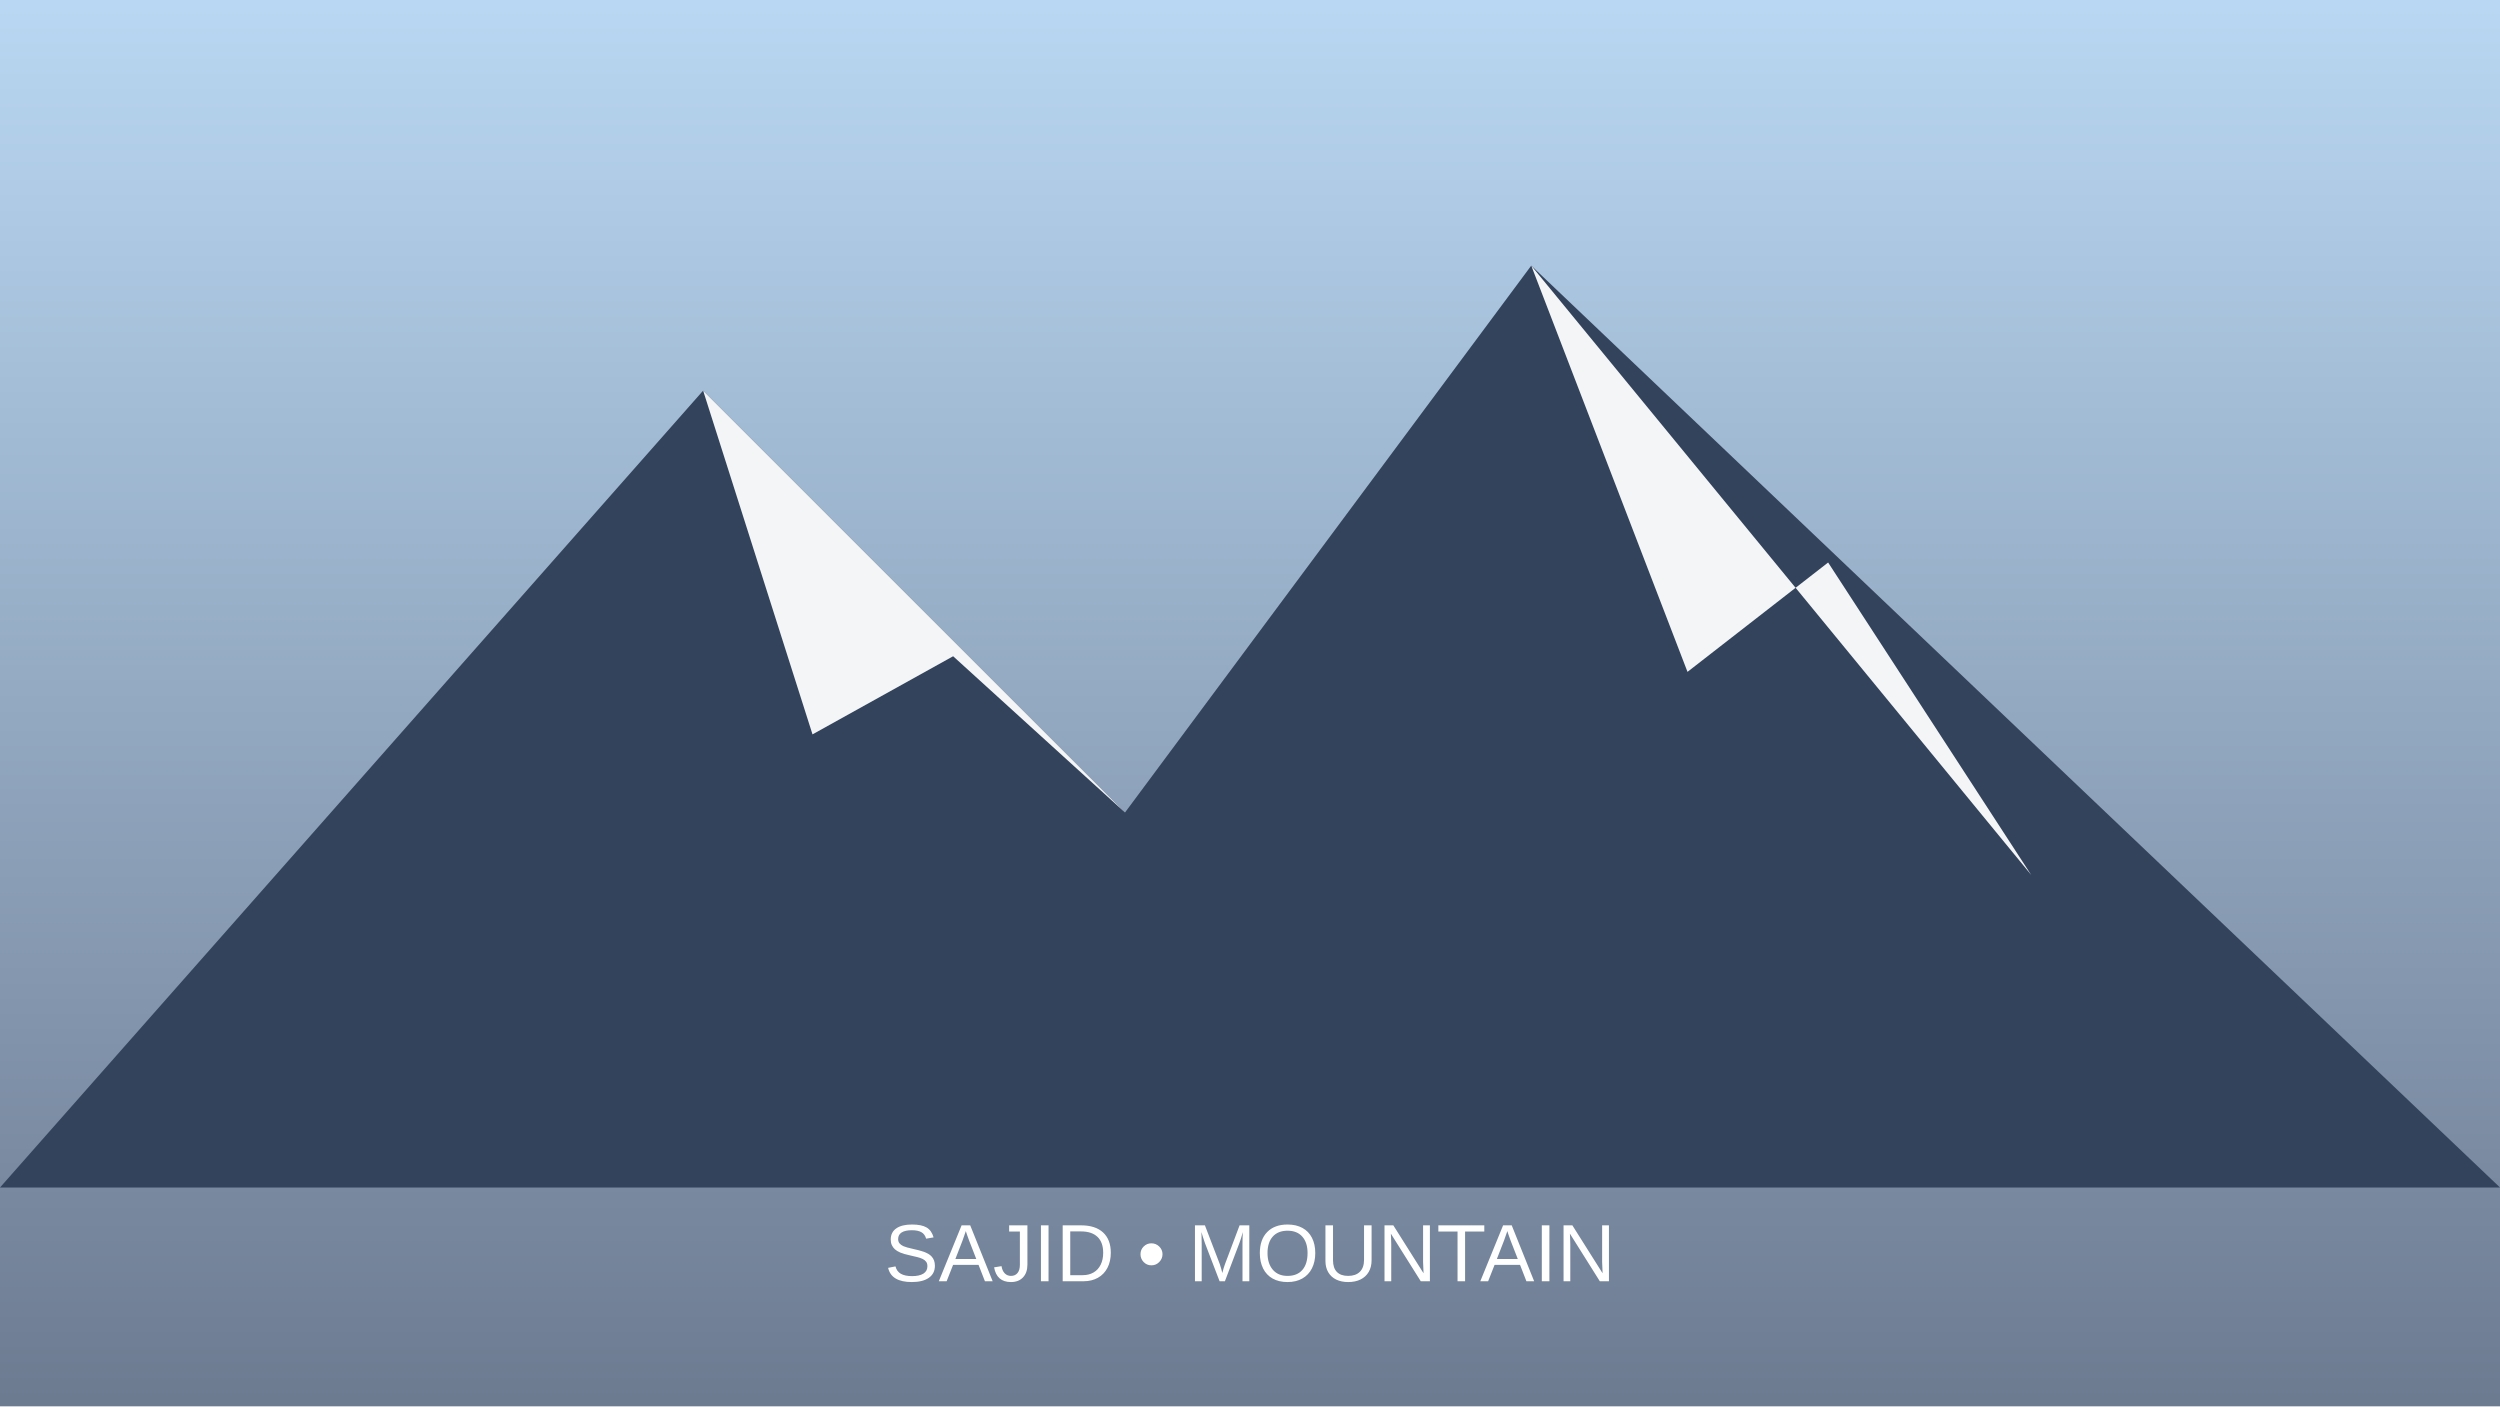
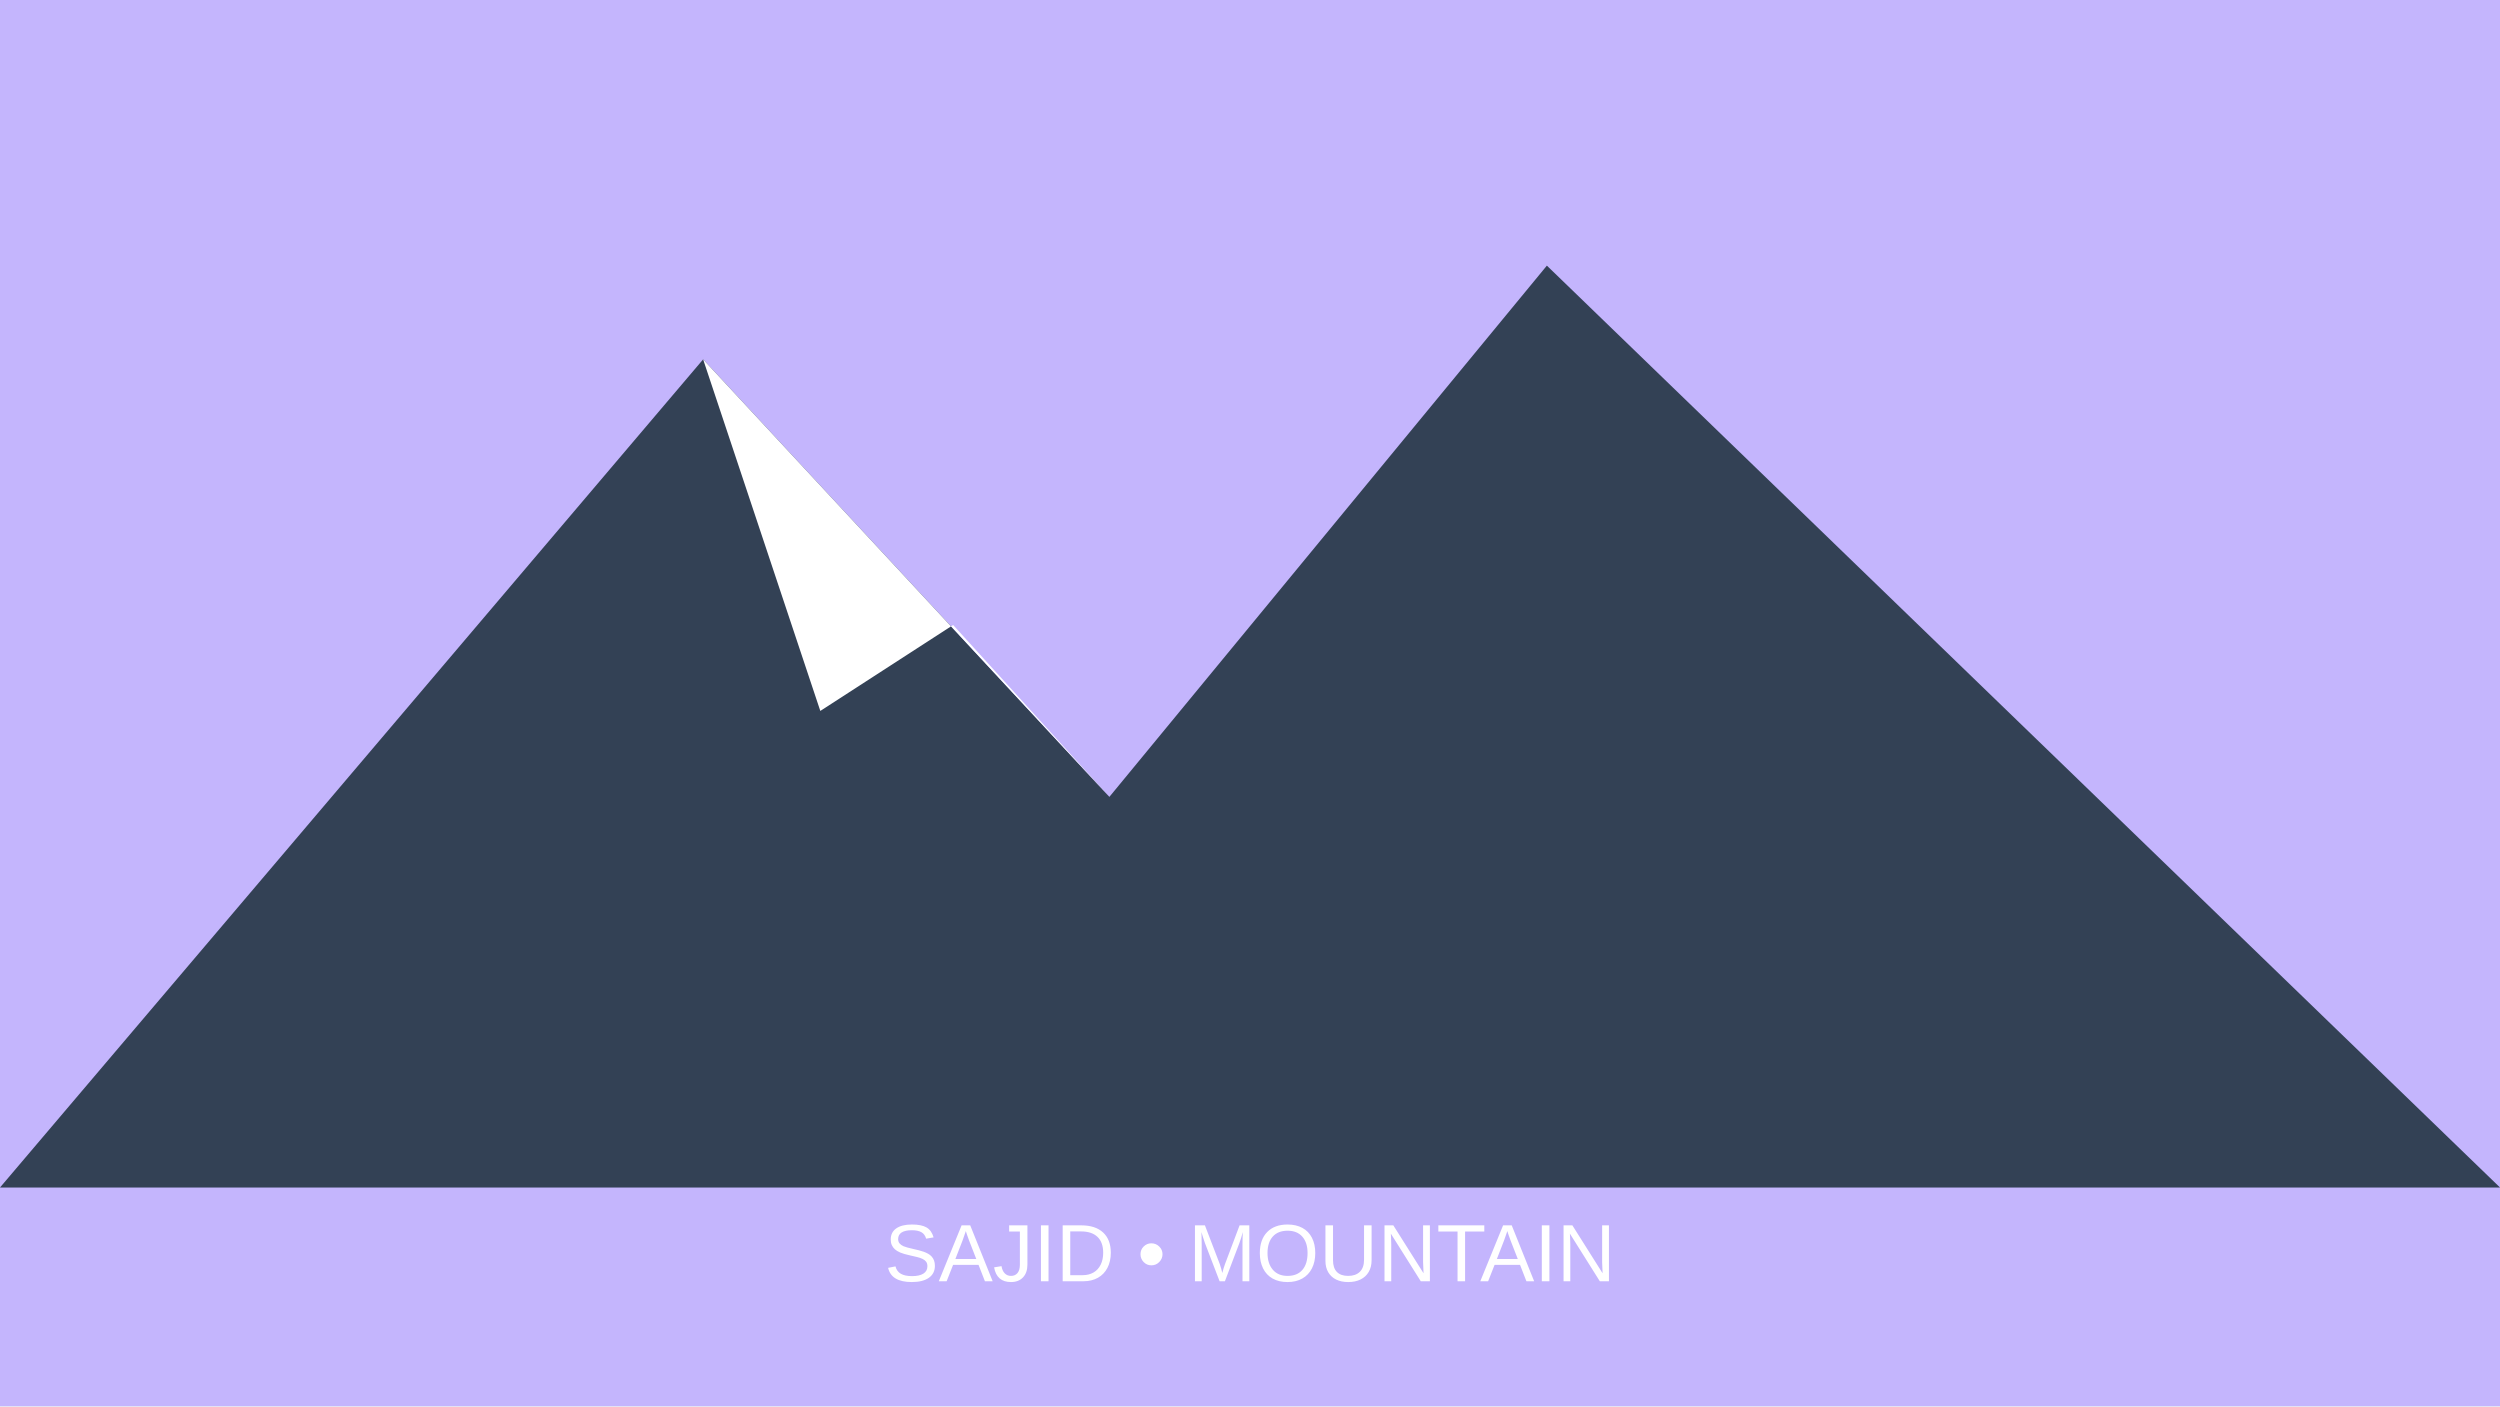
<svg xmlns="http://www.w3.org/2000/svg" width="1600" height="900">
-   <defs>
-     <linearGradient id="g" x1="0" y1="0" x2="0" y2="1">
-       <stop stop-color="#b9d7f2" />
-       <stop offset="1" stop-color="#6d7b91" />
-     </linearGradient>
-   </defs>
-   <rect width="1600" height="900" fill="url(#g)" />
-   <path d="M0 760 L450 250 720 520 980 170 1600 760Z" fill="#33435c" />
-   <path d="M450 250 L520 470 610 420 720 520Z" fill="#f3f5f7" />
-   <path d="M980 170 L1080 430 1170 360 1300 560Z" fill="#f3f5f7" />
-   <text x="800" y="820" fill="white" font-size="52" text-anchor="middle" font-family="Arial">SAJID • MOUNTAIN</text>
+   <rect width="1600" height="900" fill="#c4b5fd" />
+   <path d="M0 760L450 230 710 510 990 170 1600 760Z" fill="#334155" />
+   <path d="M450 230L525 455 610 400 710 510Z" fill="white" />
+   <text x="800" y="820" text-anchor="middle" fill="white" font-size="52" font-family="Arial">SAJID • MOUNTAIN</text>
</svg>
